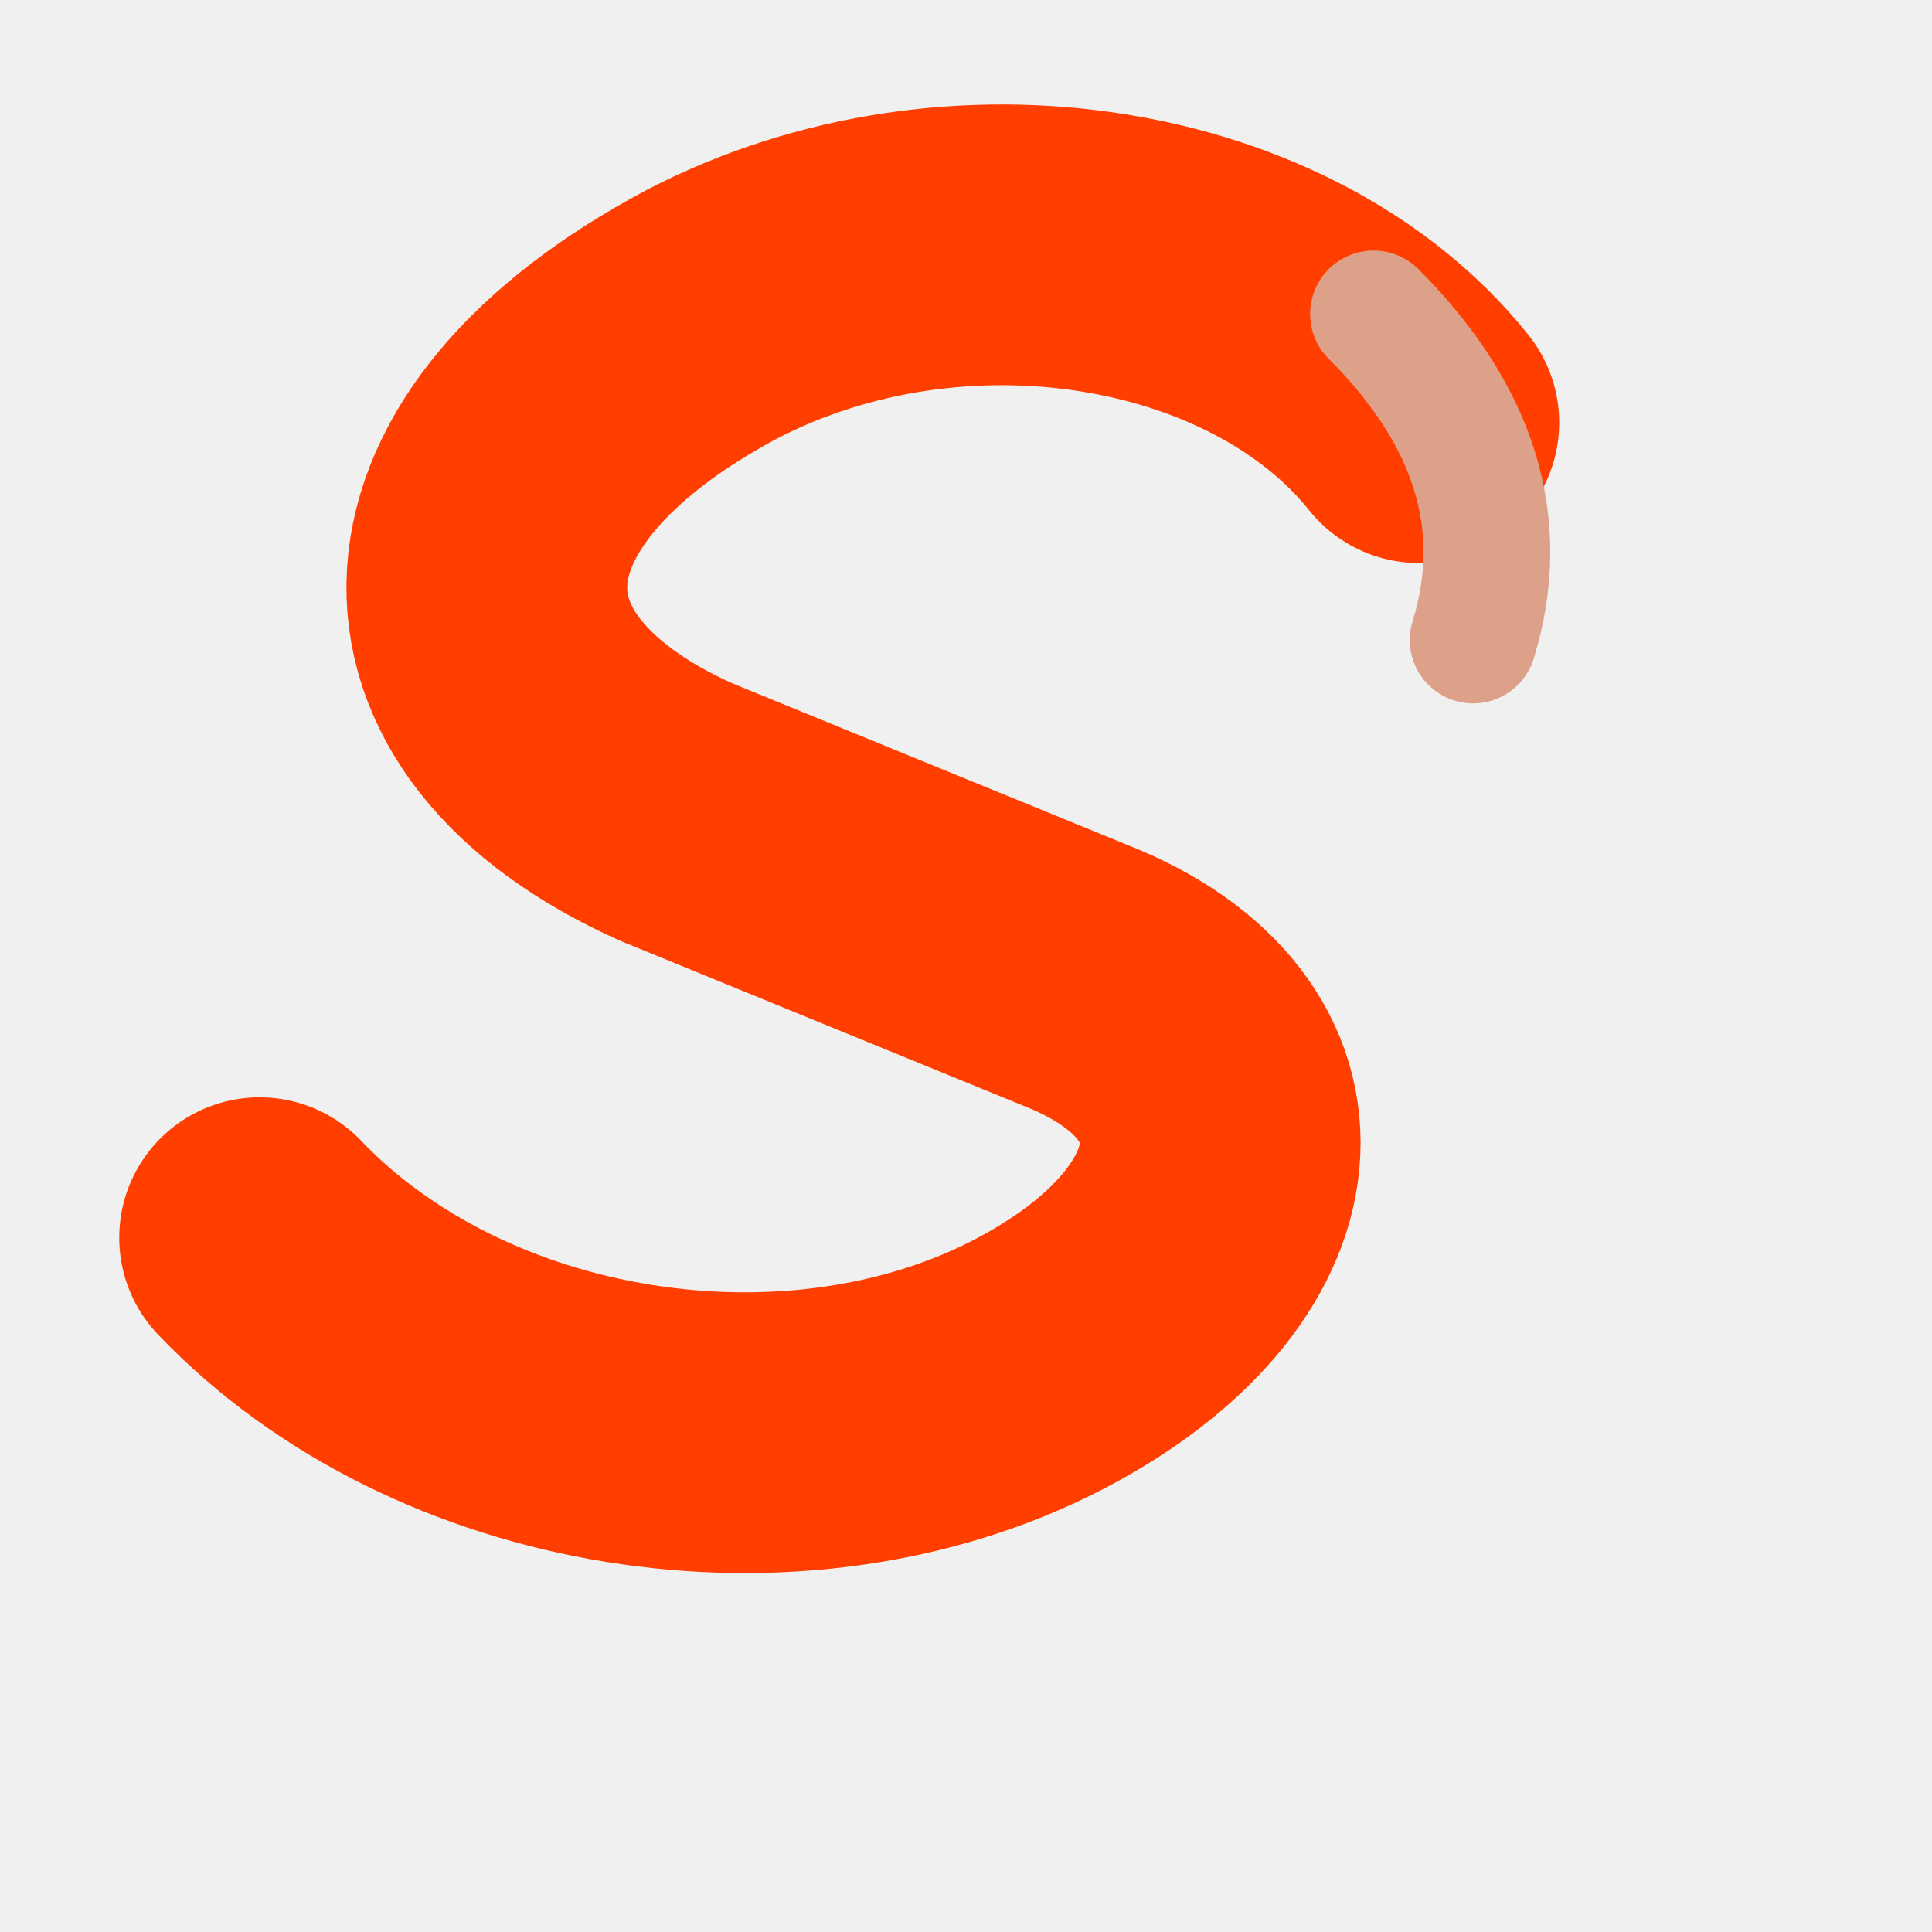
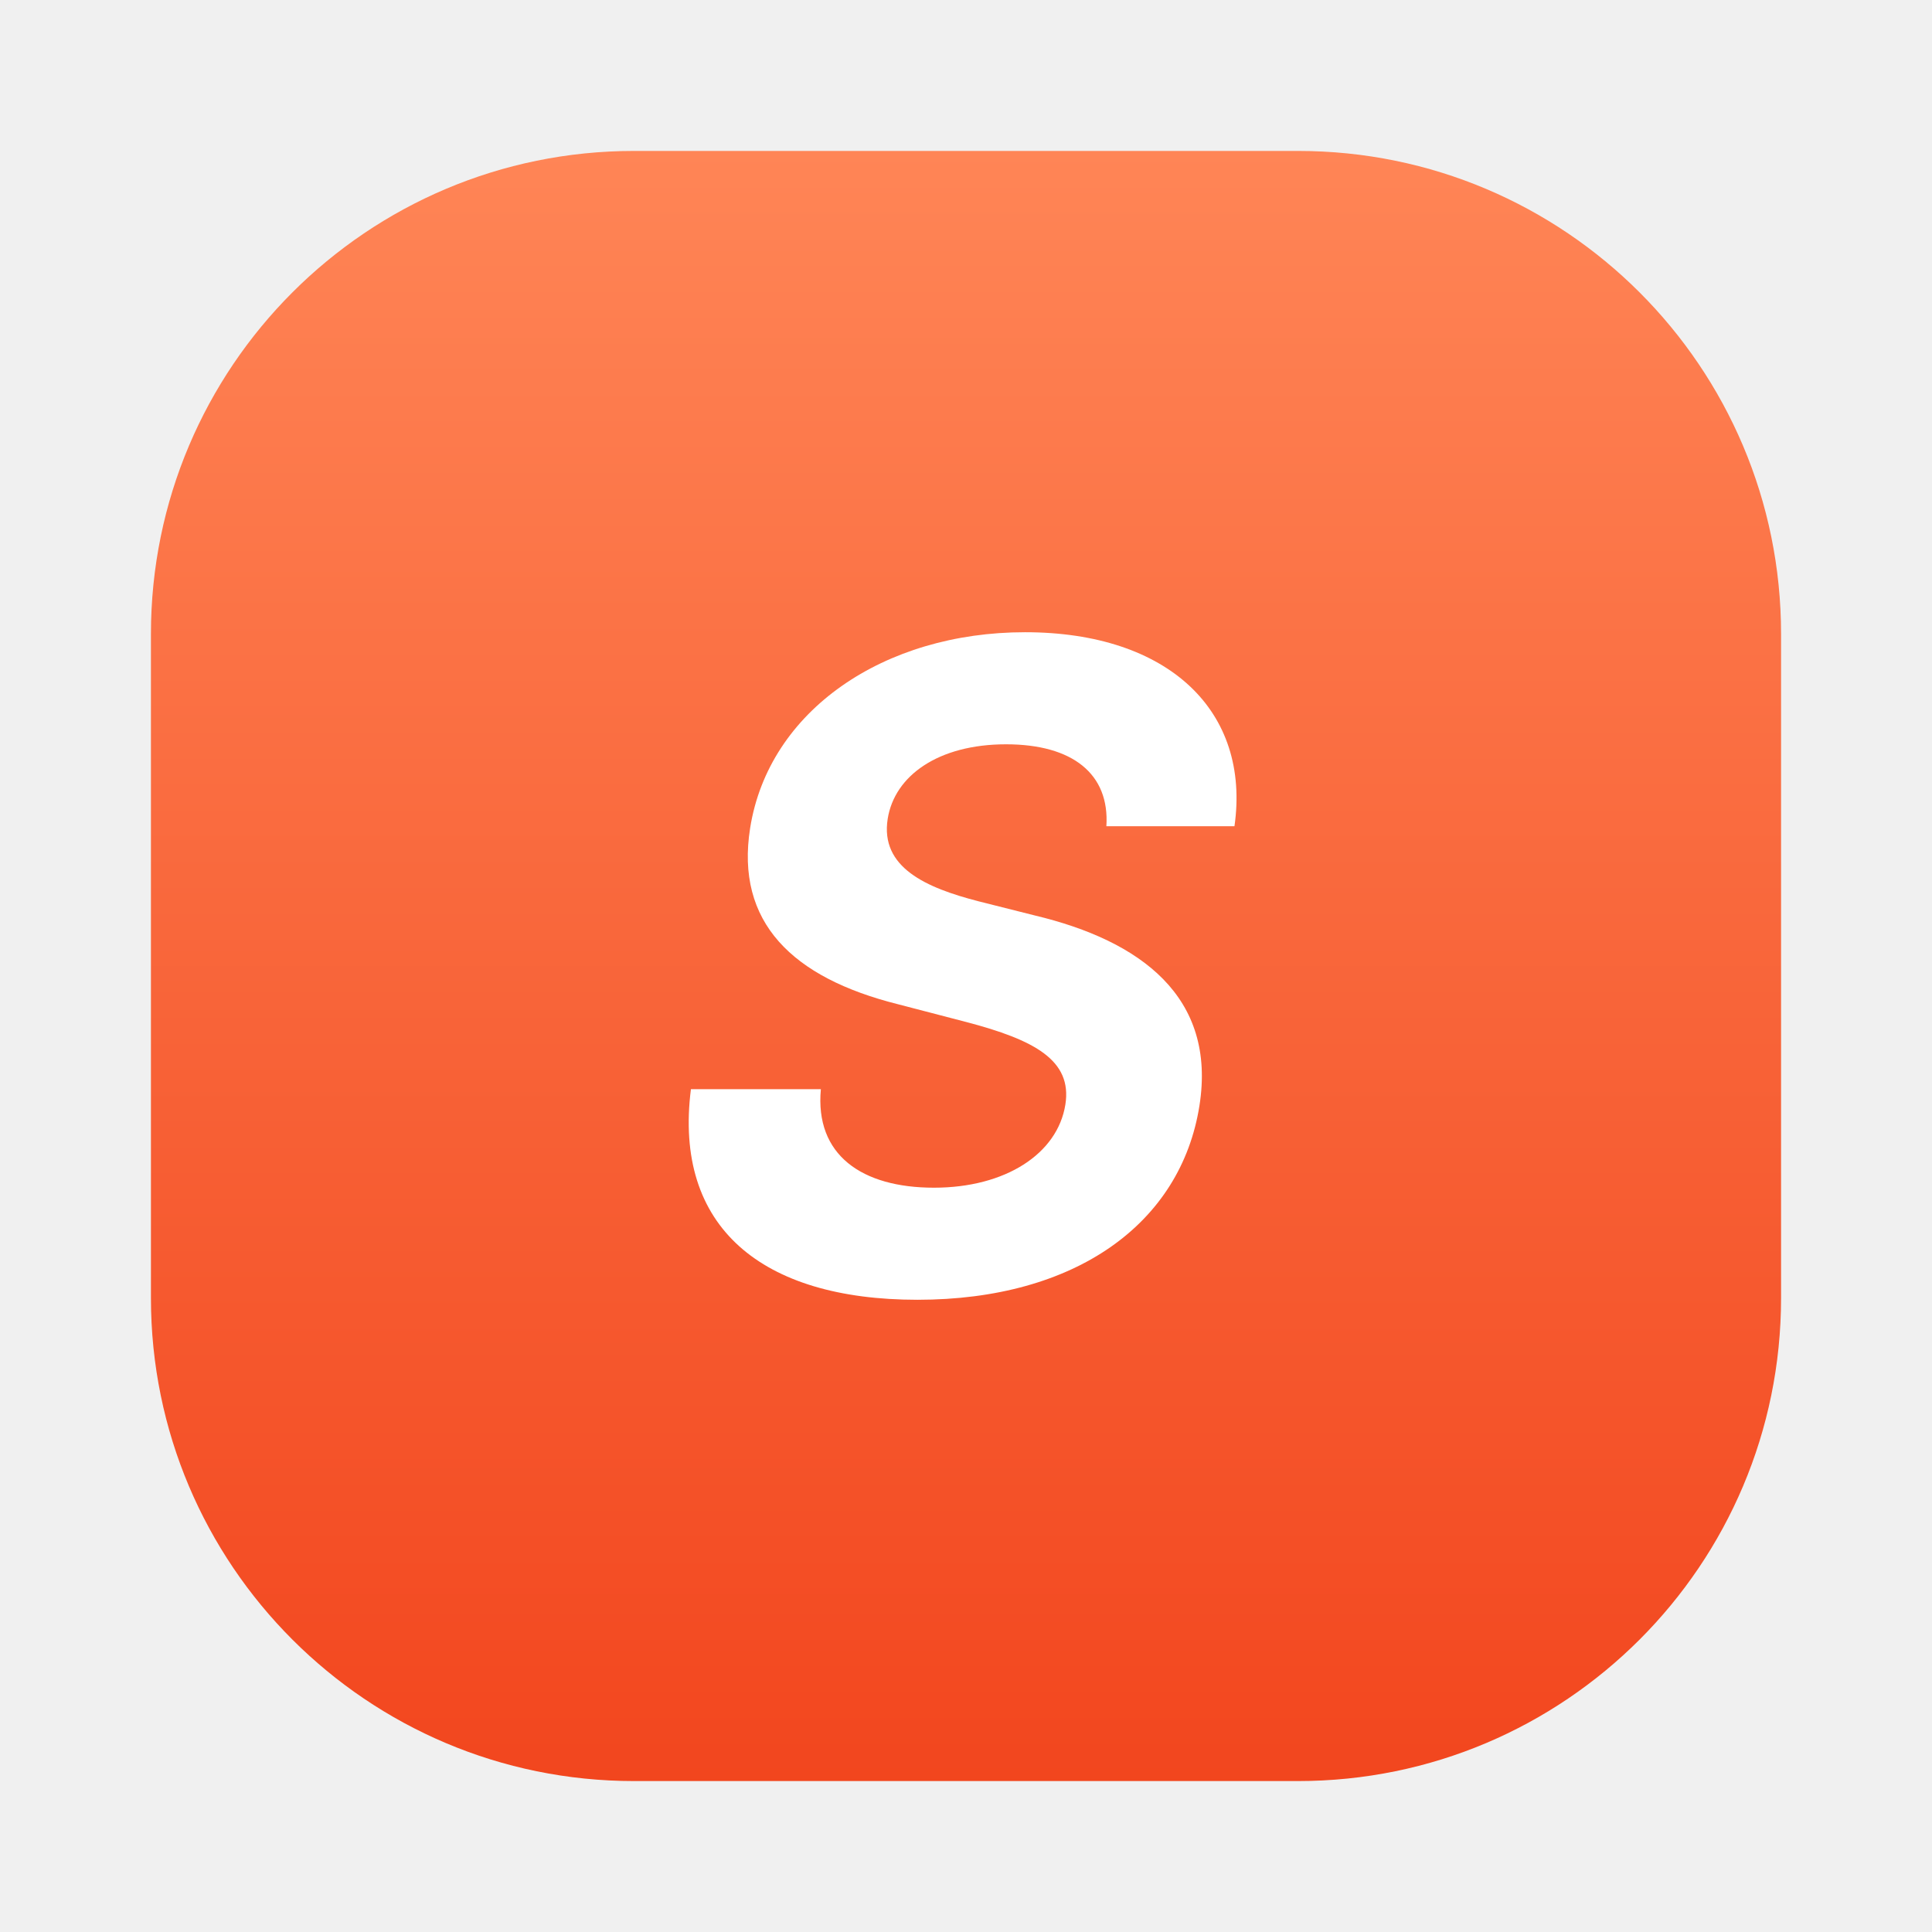
<svg xmlns="http://www.w3.org/2000/svg" width="32" height="32" viewBox="0 0 32 32">
-   <g transform="translate(-8 -8) scale(1.5)" fill="#FF3E00" stroke-linecap="round" stroke-linejoin="round">
-     <path d="M21 10c-1.6-2-5.1-2.6-7.8-1.2-3.2 1.7-3.3 4.2-.4 5.5l4.4 1.8c2.3.9 2.1 3-.4 4.3-2.7 1.4-6.5.8-8.6-1.4" fill="none" stroke="#FF3E00" stroke-width="3.1" stroke-linecap="round" />
-     <path d="M20.5 8.8c1.1 1.1 1.5 2.3 1.1 3.6" fill="none" stroke="#DDA18A" stroke-width="1.4" stroke-linecap="round" />
+   <defs>
+     <linearGradient id="t-svelte" x1="0" y1="0" x2="0" y2="1">
+       <stop offset="0" stop-color="#FF8556" />
+       <stop offset="1" stop-color="#F2461E" />
+     </linearGradient>
+   </defs>
+   <rect x="2.5" y="2.5" width="27" height="27" rx="8" fill="url(#t-svelte)" />
+   <g transform="translate(16 16) scale(1.02)">
+     <g transform="skewX(-9)">
+       <path fill="#FFFFFF" d="M0.07 5.42C2.64 5.42 4.15 4.18 4.15 2.27C4.15 0.5 2.77 -0.41 0.99 -0.82L0.04 -1.05C-0.85 -1.27 -1.65 -1.6 -1.65 -2.39C-1.65 -3.09 -1.02 -3.6 0.08 -3.6C1.16 -3.6 1.84 -3.12 1.92 -2.27H4C3.97 -4.13 2.44 -5.42 0.1 -5.42C-2.19 -5.42 -3.86 -4.15 -3.86 -2.24C-3.86 -0.71 -2.79 0.19 -1.01 0.62L0.15 0.91C1.3 1.2 1.97 1.53 1.97 2.25C1.97 3.05 1.21 3.6 0.05 3.6C-1.12 3.6 -1.97 3.07 -2.04 2H-4.15C-4.08 4.24 -2.46 5.42 0.07 5.42Z" />
+     </g>
  </g>
</svg>
